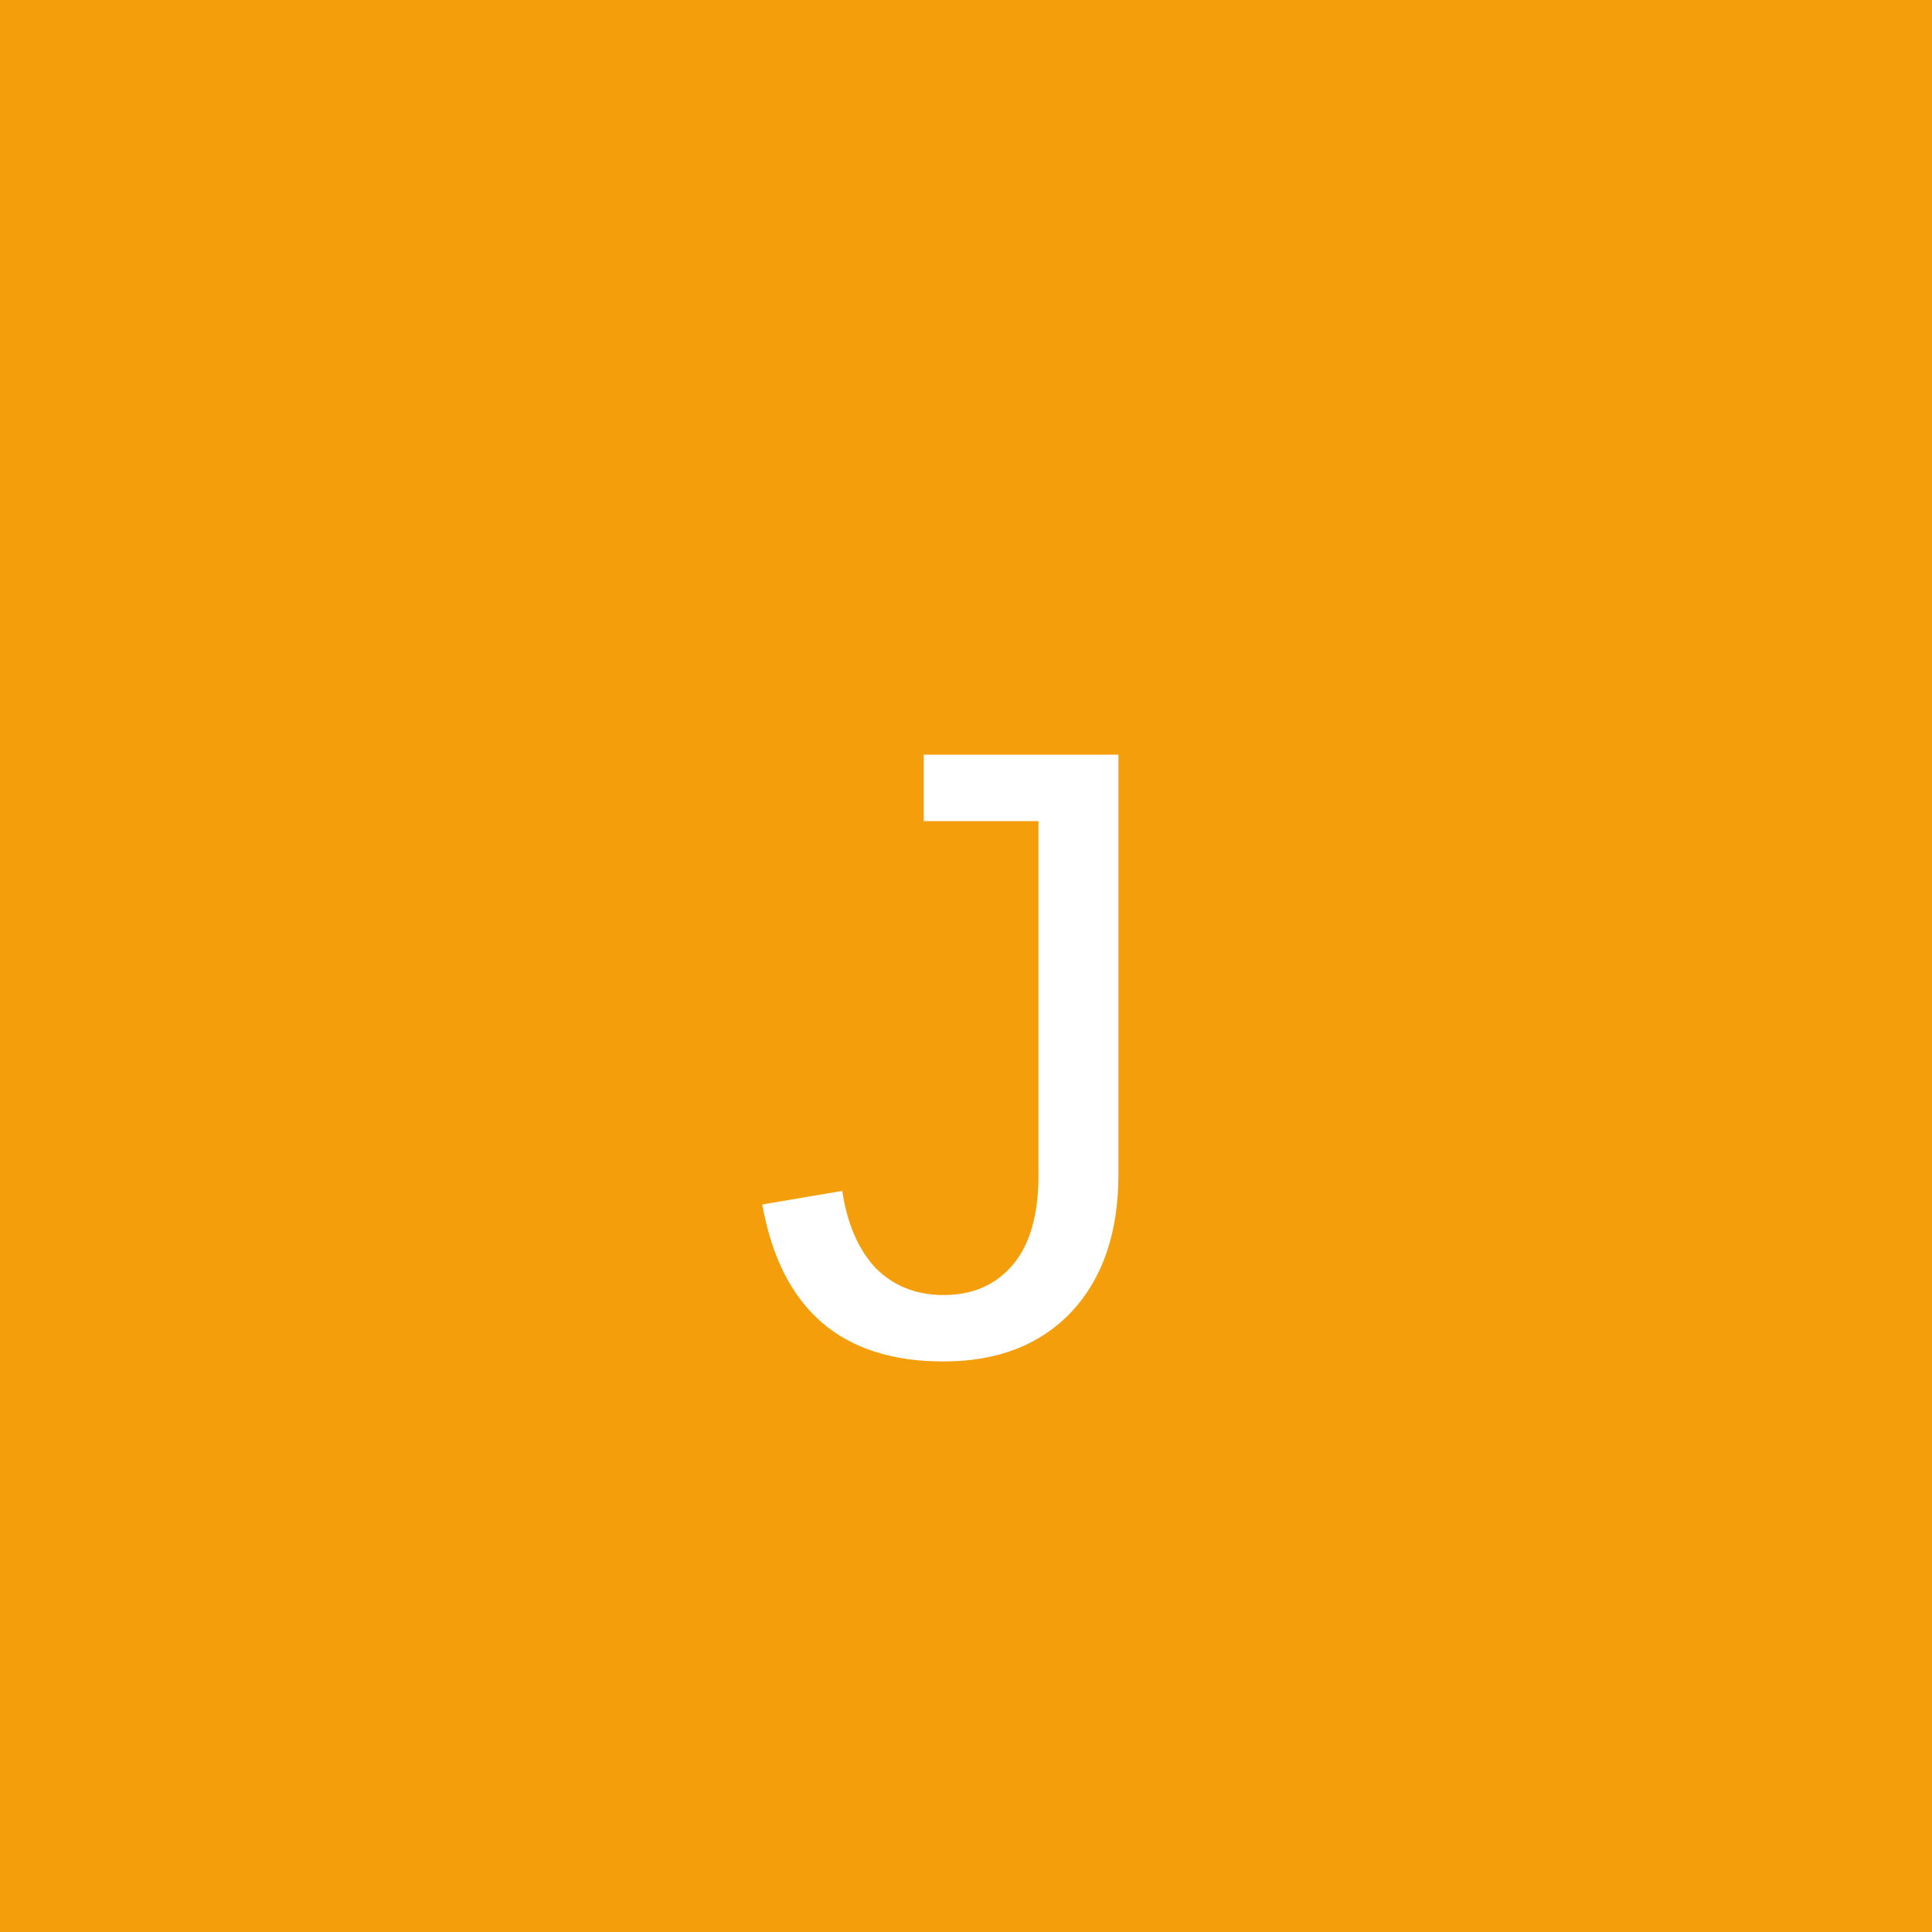
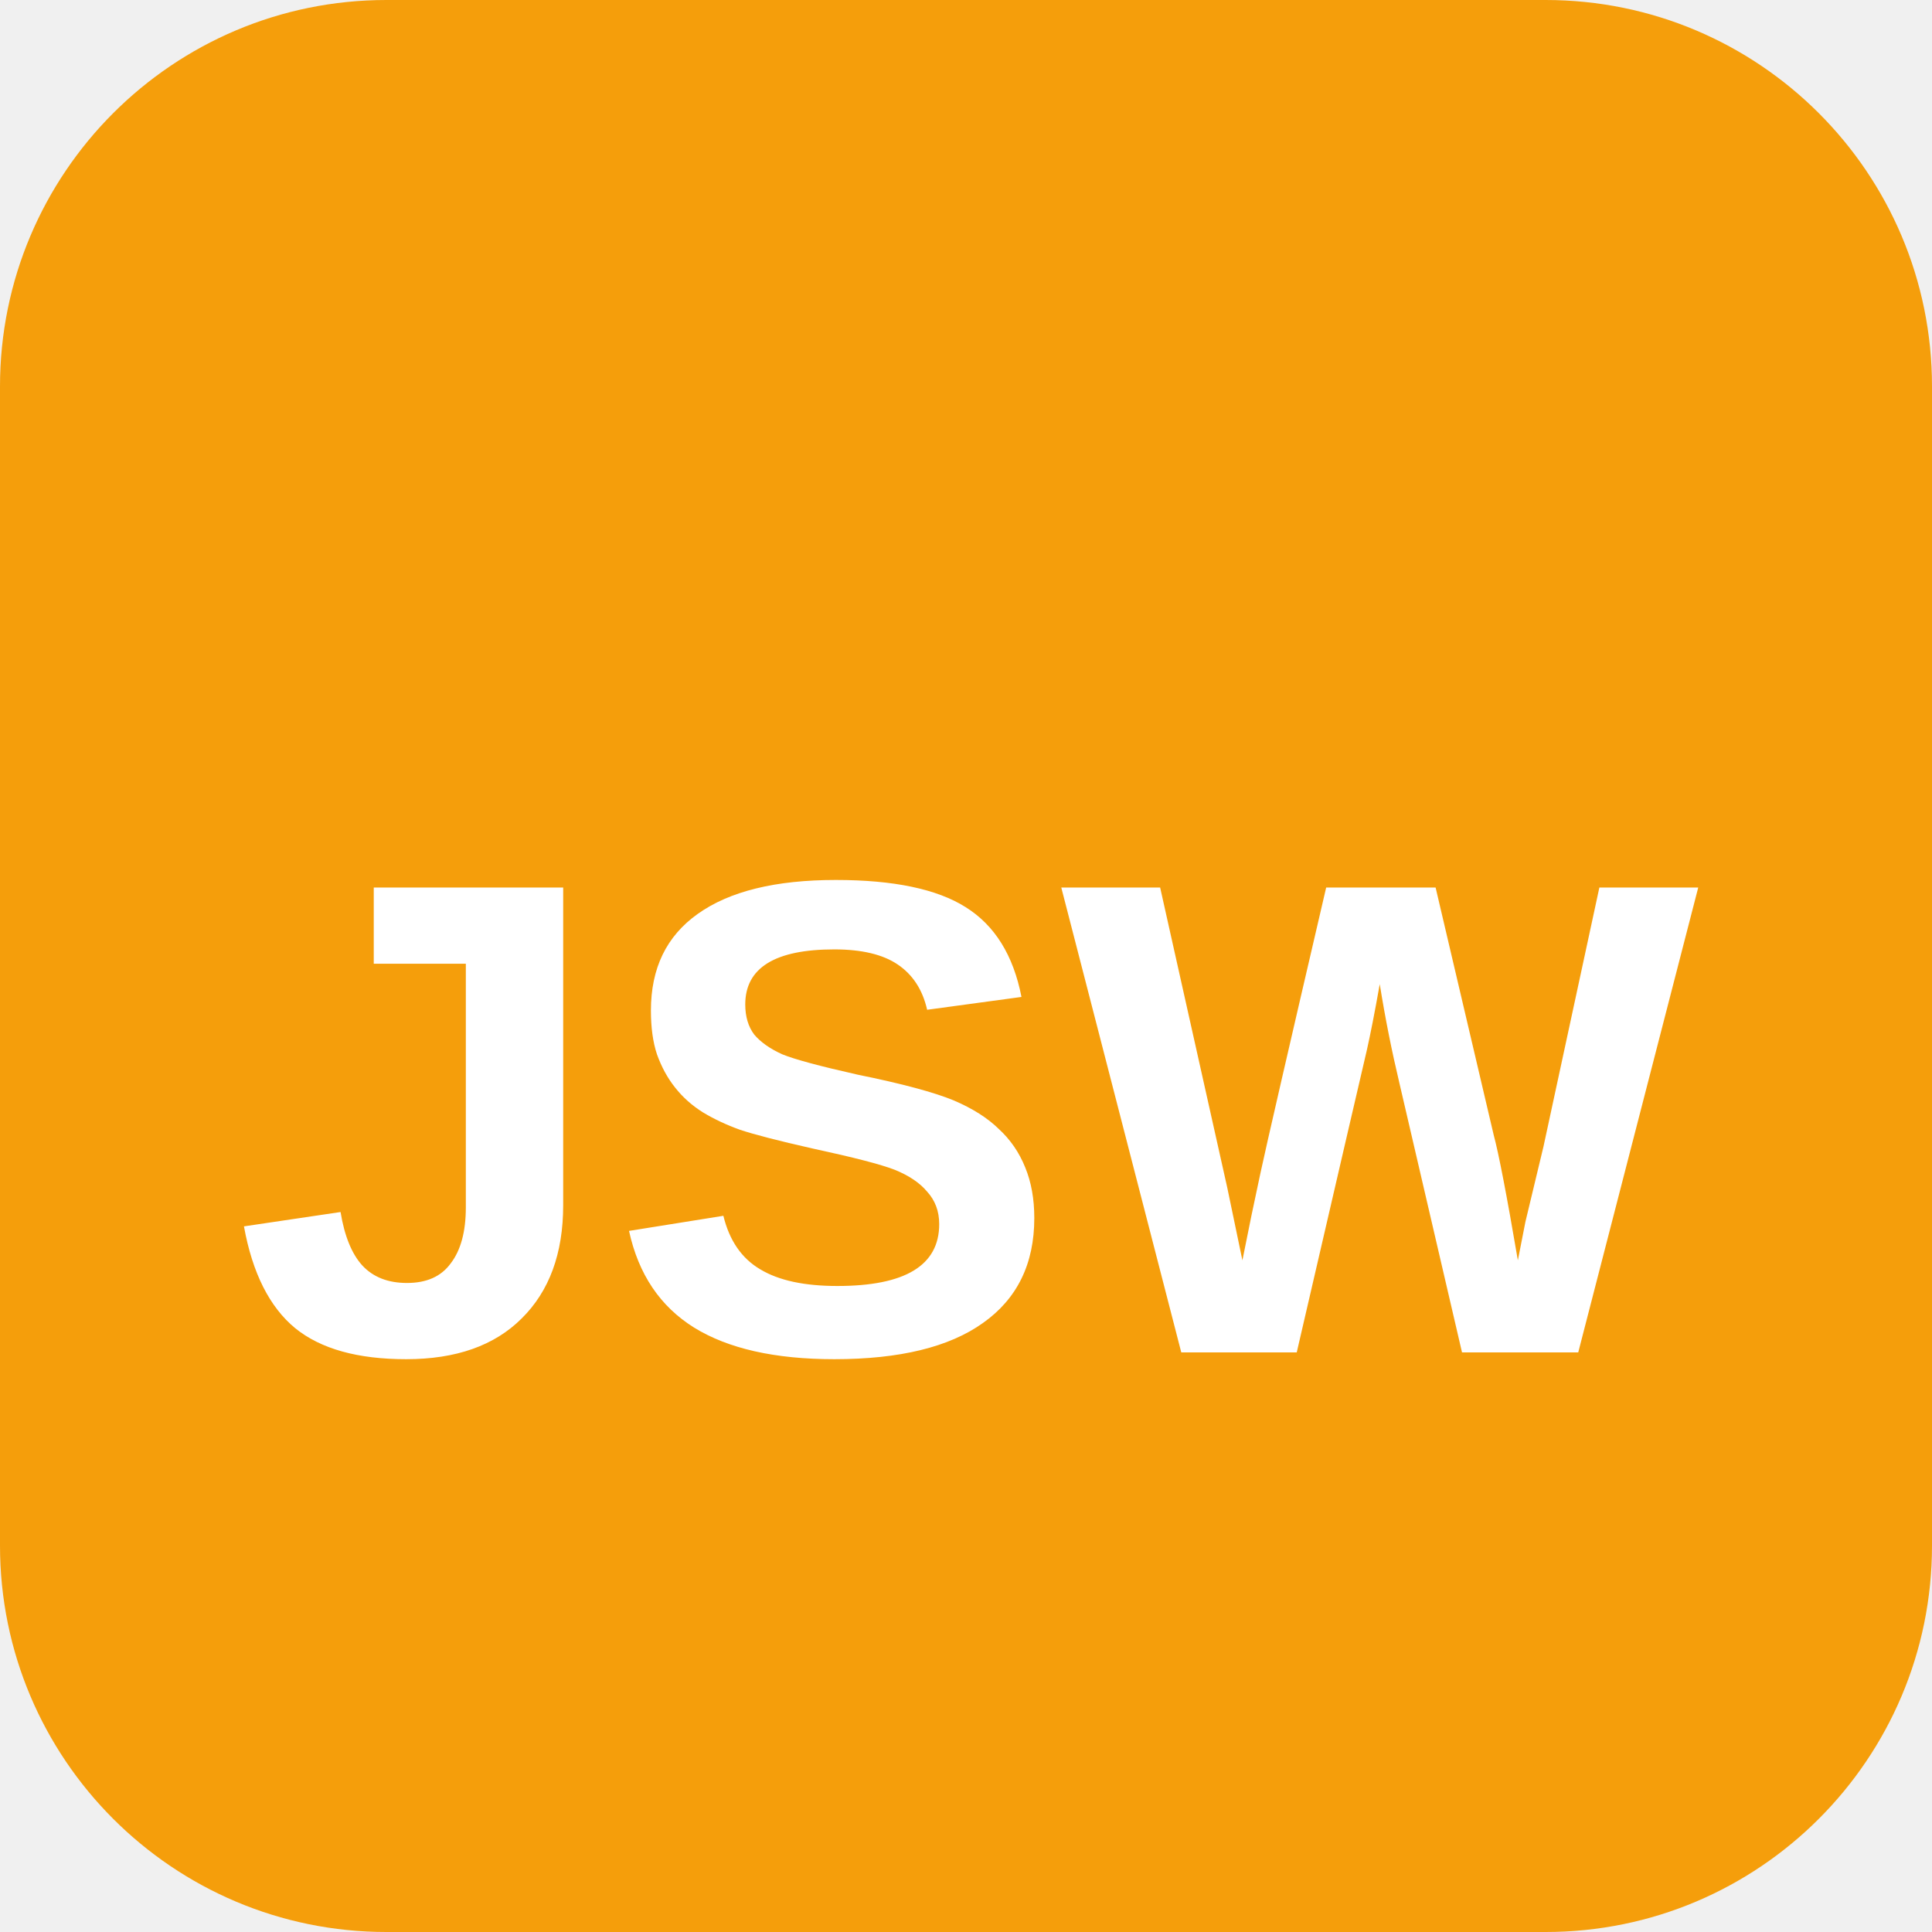
- <svg xmlns="http://www.w3.org/2000/svg" width="20" height="20" viewBox="0 0 20 20">
-   <rect width="20" height="20" fill="#f59e0b" />
-   <text x="10" y="14" font-size="9" text-anchor="middle" fill="#fff" font-family="Arial">J</text>
+ <svg xmlns="http://www.w3.org/2000/svg" viewBox="0 0 40 40" width="40" height="40">
+   <rect width="40" height="40" rx="8" fill="#f59e0b" />
+   <text x="20" y="28" font-family="Arial,Helvetica,sans-serif" font-size="14" fill="#ffffff" font-weight="800" text-anchor="middle">JSW</text>
</svg>
